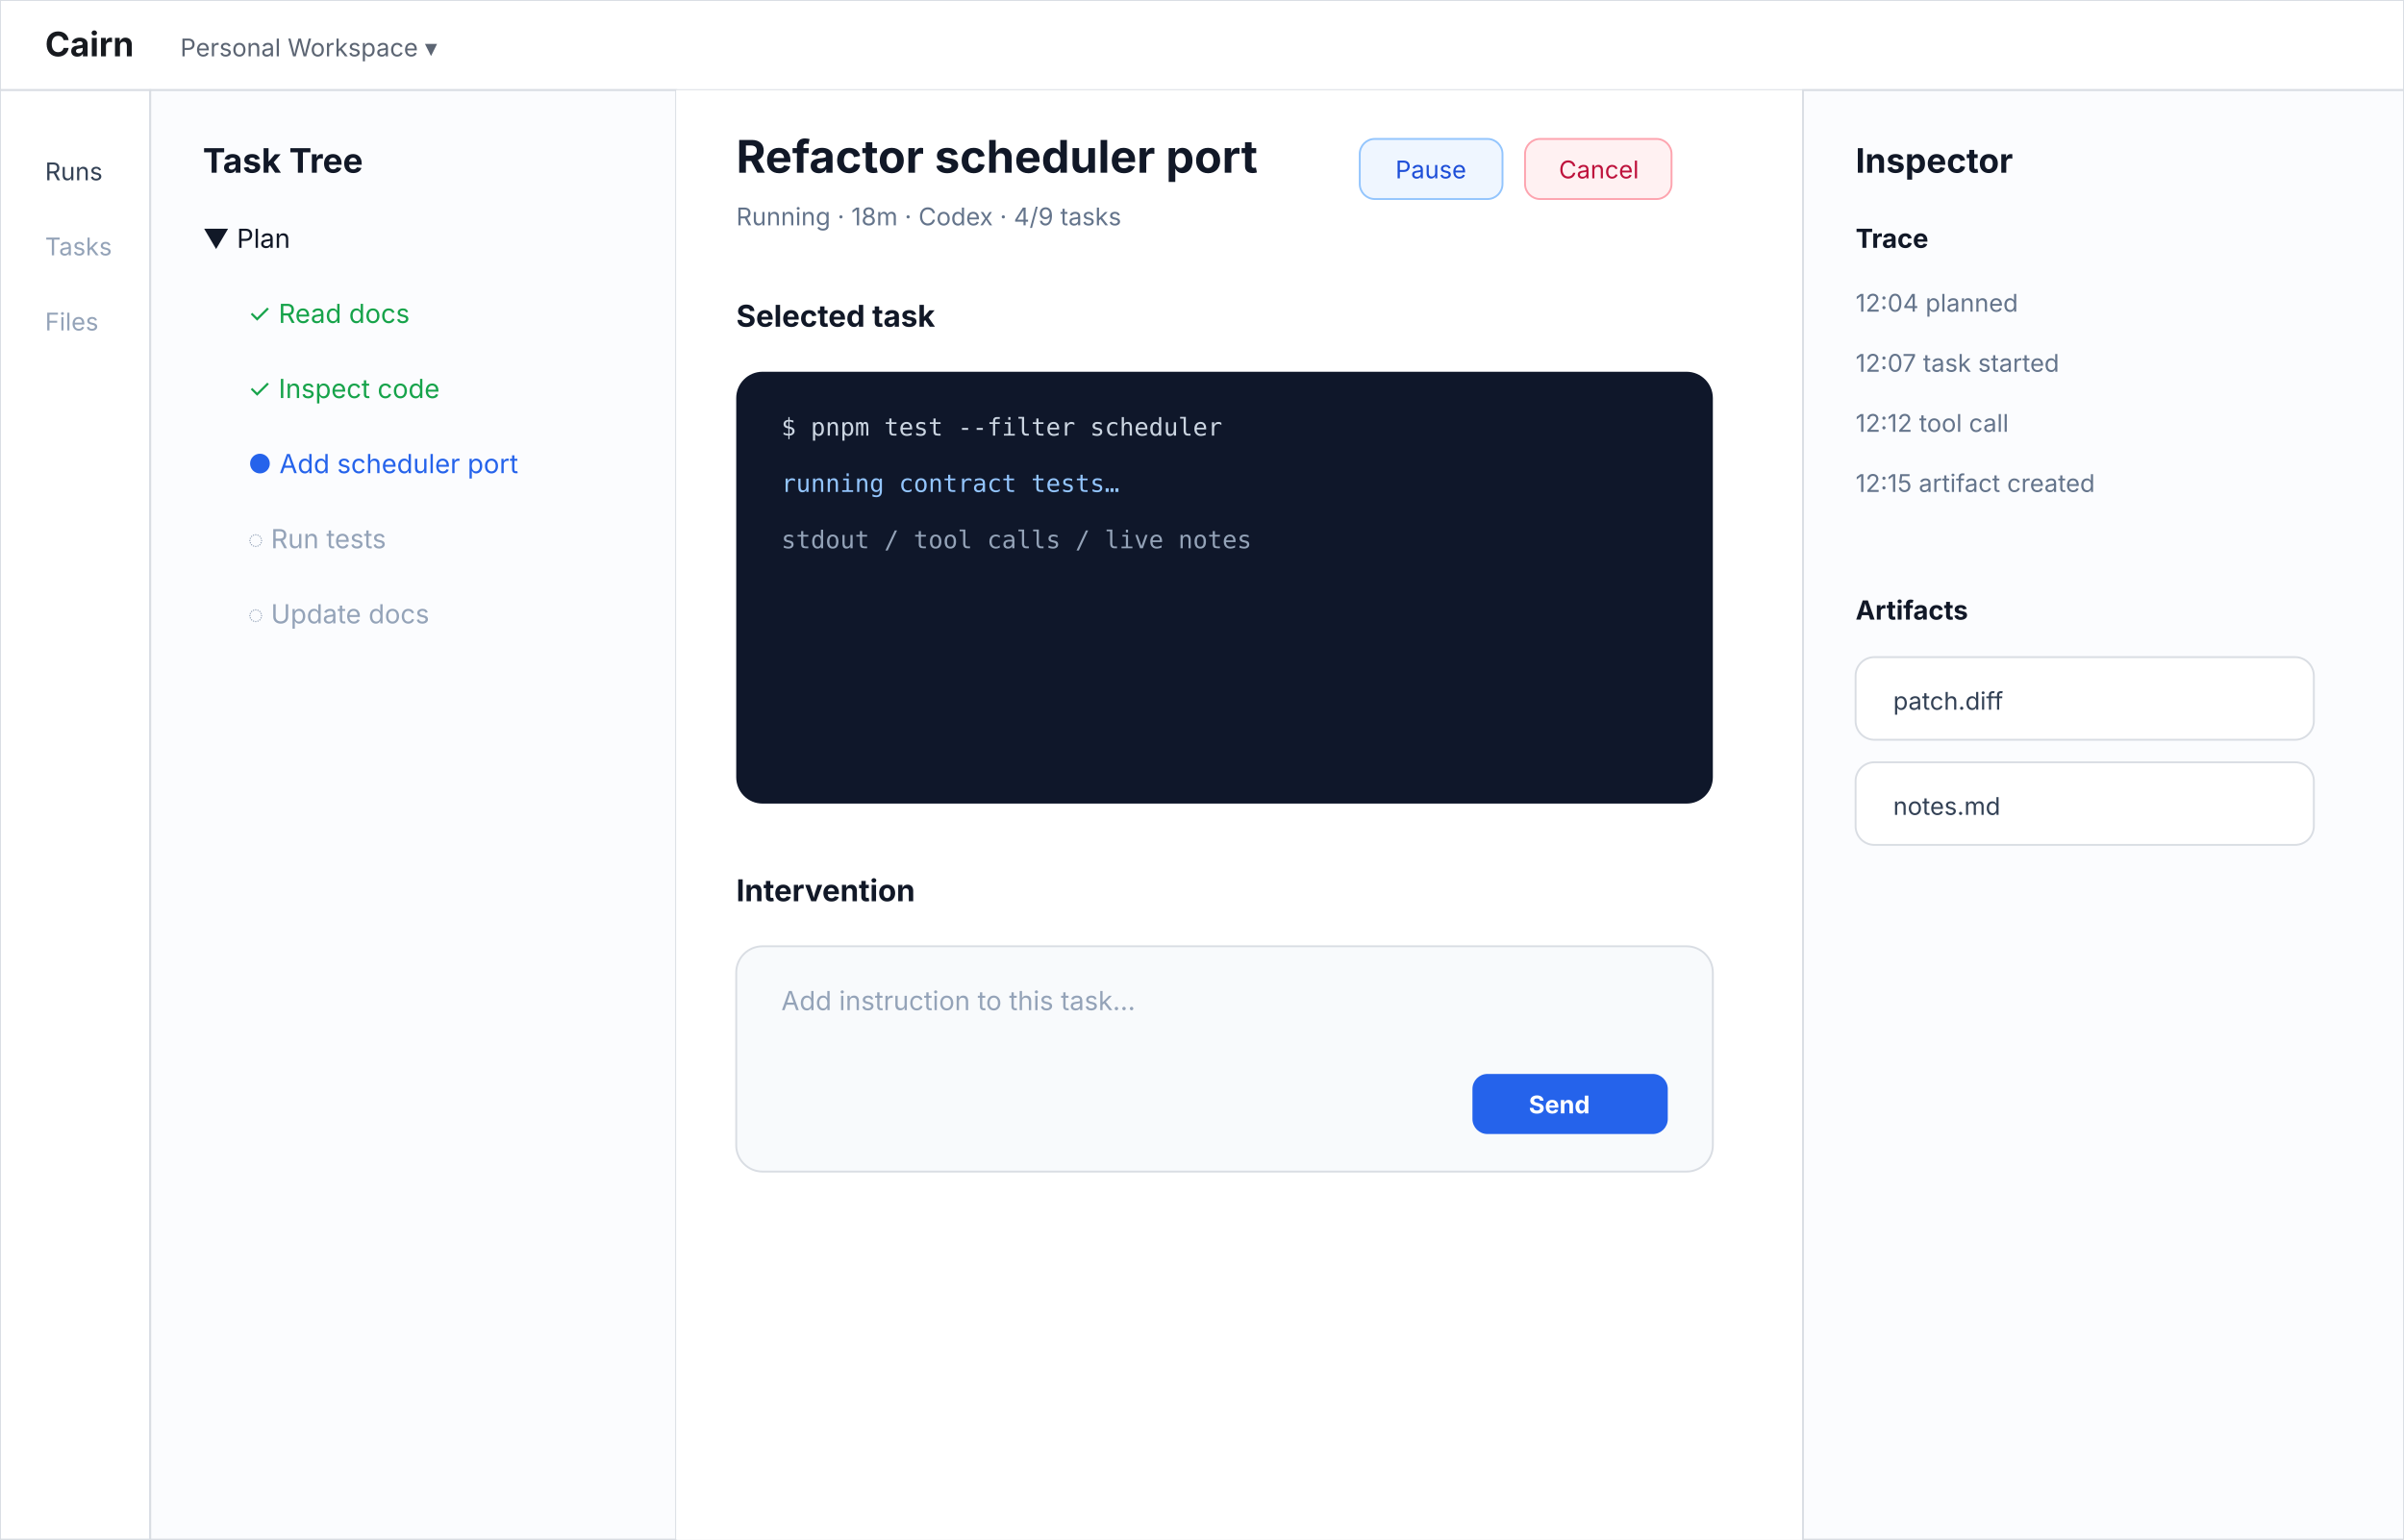
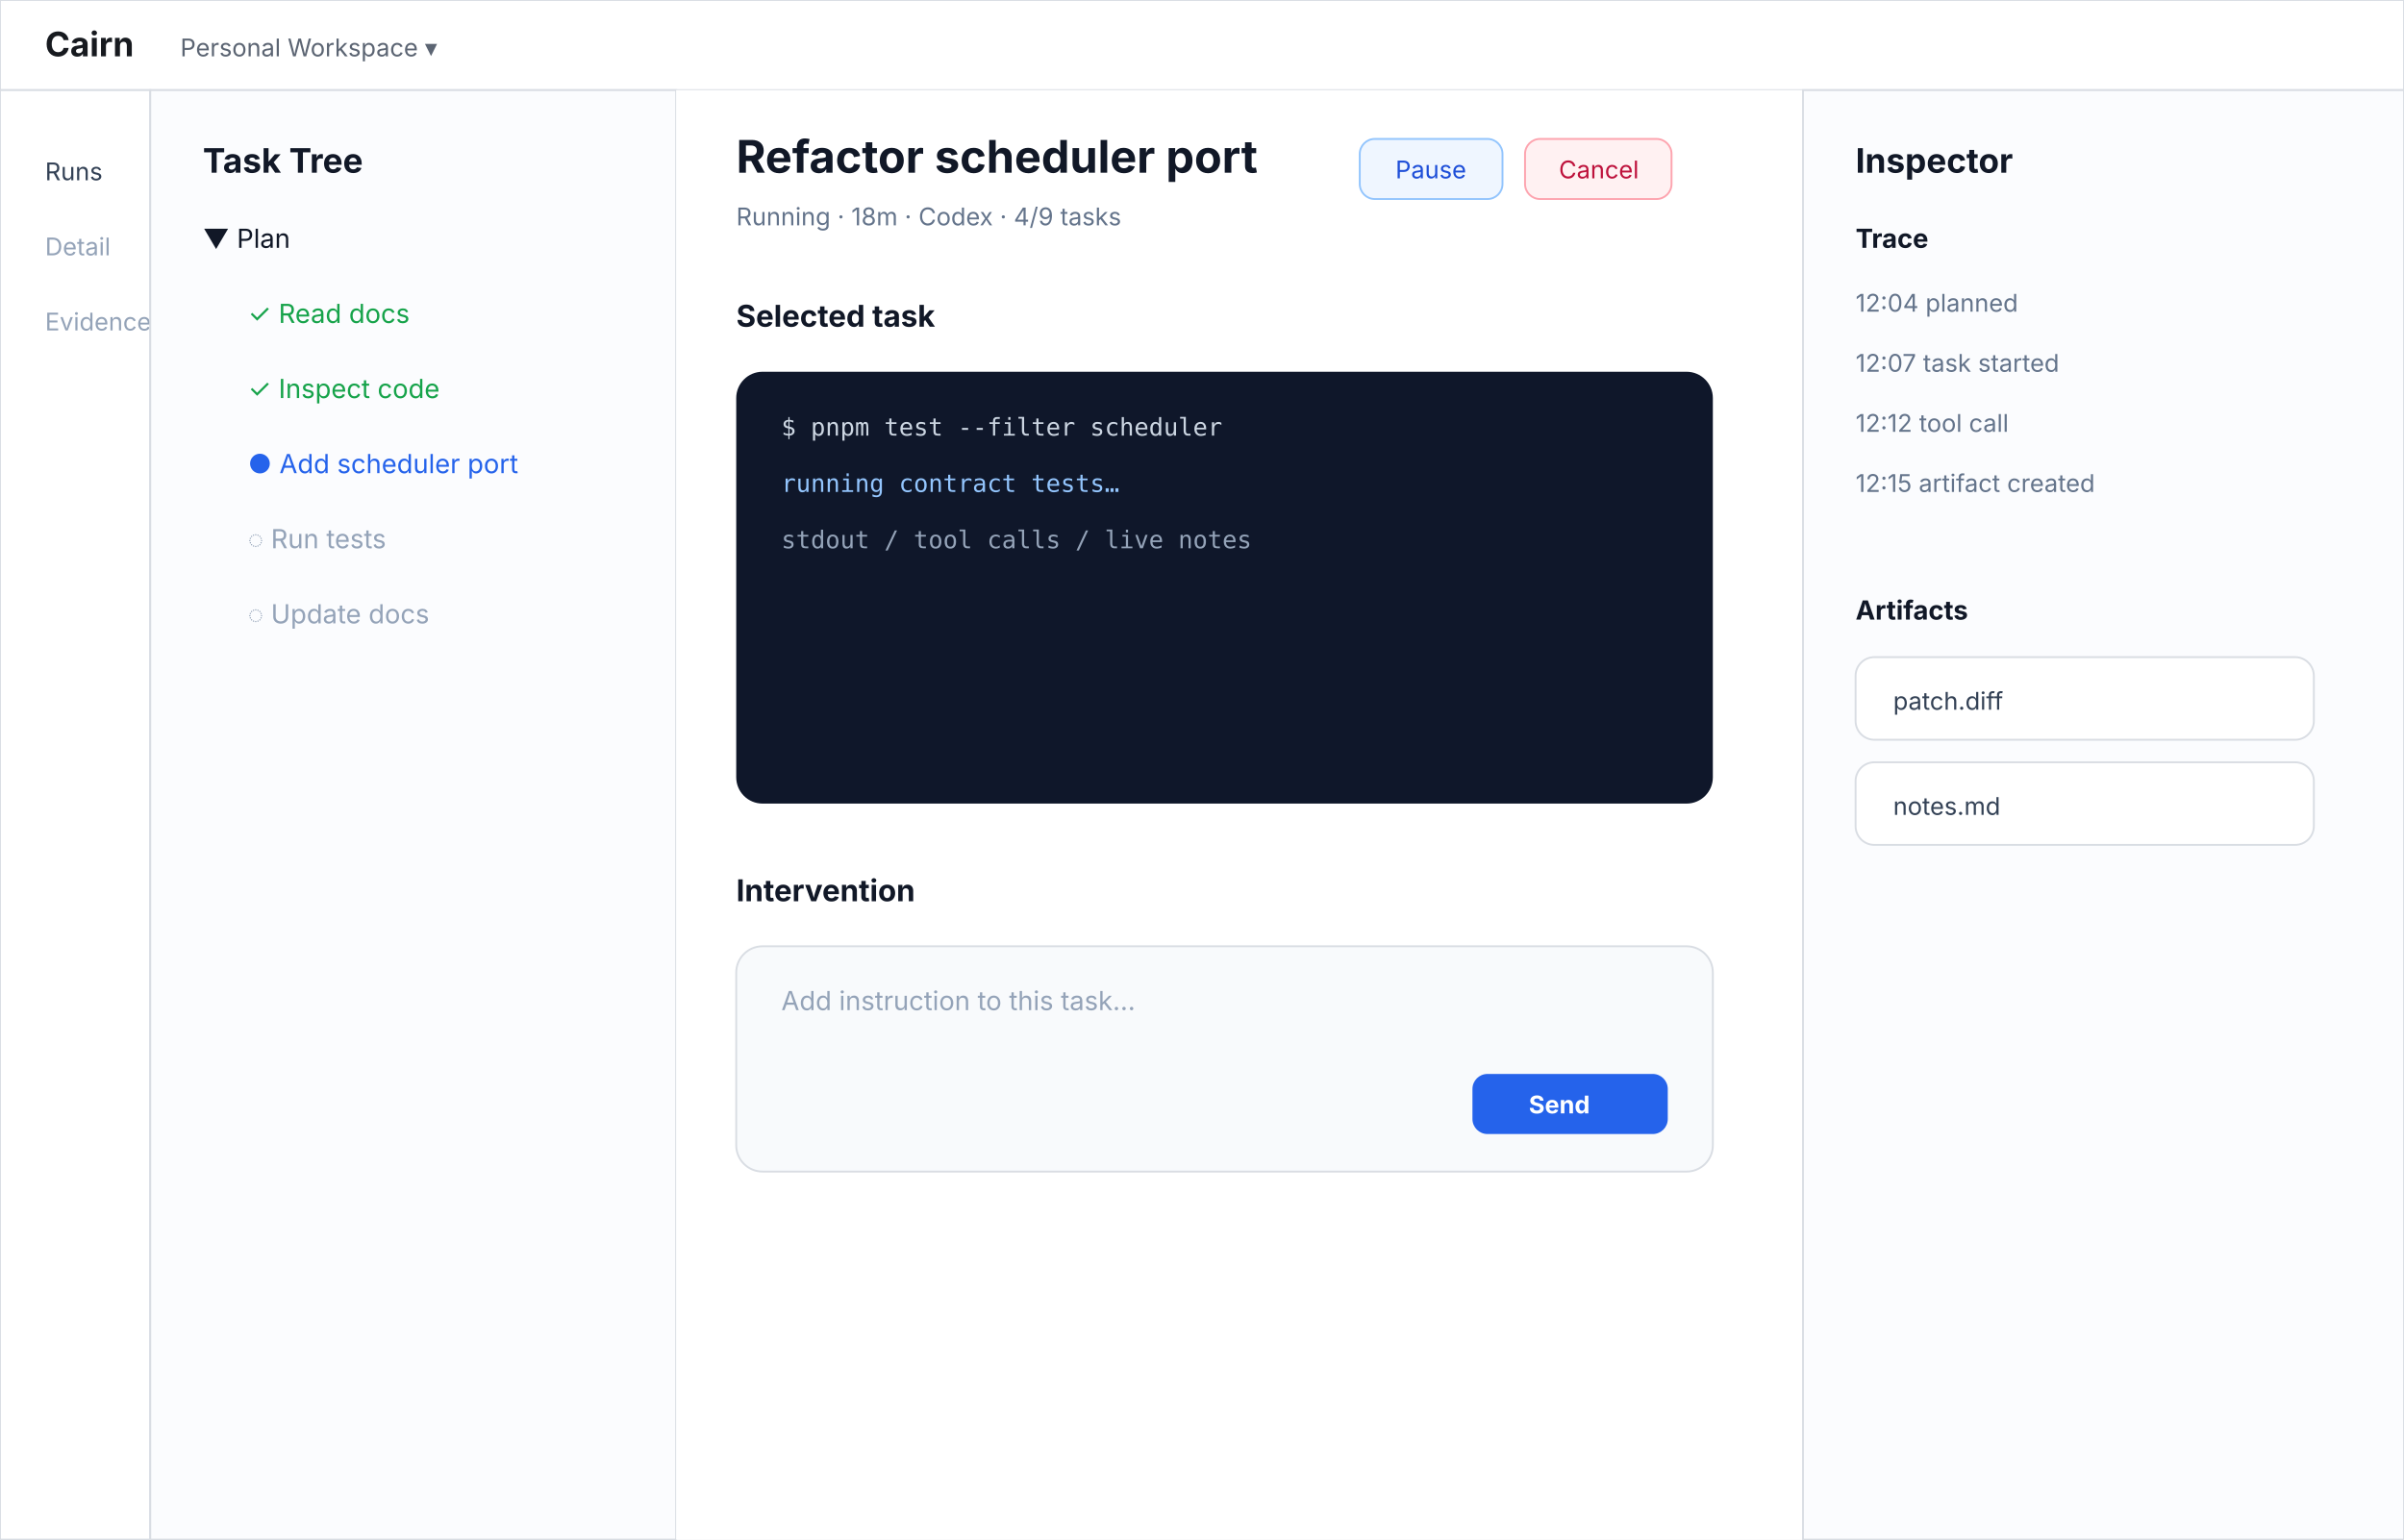
<svg xmlns="http://www.w3.org/2000/svg" width="1280" height="820" viewBox="0 0 1280 820" role="img" aria-labelledby="title desc">
  <rect width="1280" height="820" fill="#f6f7f9" />
  <rect x="0" y="0" width="1280" height="48" fill="#ffffff" stroke="#d9dde3" />
  <text x="24" y="30" font-family="Inter, system-ui, sans-serif" font-size="18" font-weight="700" fill="#171a1f">Cairn</text>
  <text x="96" y="30" font-family="Inter, system-ui, sans-serif" font-size="13" fill="#5c6573">Personal Workspace ▾</text>
  <rect x="0" y="48" width="80" height="772" fill="#ffffff" stroke="#d9dde3" />
  <text x="24" y="96" font-family="Inter, system-ui, sans-serif" font-size="13" fill="#334155">Runs</text>
-   <text x="24" y="136" font-family="Inter, system-ui, sans-serif" font-size="13" fill="#94a3b8">Tasks</text>
-   <text x="24" y="176" font-family="Inter, system-ui, sans-serif" font-size="13" fill="#94a3b8">Files</text>
+   <text x="24" y="136" font-family="Inter, system-ui, sans-serif" font-size="13" fill="#94a3b8">Detail</text>
+   <text x="24" y="176" font-family="Inter, system-ui, sans-serif" font-size="13" fill="#94a3b8">Evidence</text>
  <rect x="80" y="48" width="280" height="772" fill="#fbfcfe" stroke="#d9dde3" />
  <text x="108" y="92" font-family="Inter, system-ui, sans-serif" font-size="18" font-weight="700" fill="#111827">Task Tree</text>
  <g font-family="Inter, system-ui, sans-serif" font-size="14">
    <text x="108" y="132" fill="#111827">▼ Plan</text>
    <text x="132" y="172" fill="#16a34a">✓ Read docs</text>
    <text x="132" y="212" fill="#16a34a">✓ Inspect code</text>
    <text x="132" y="252" fill="#2563eb">● Add scheduler port</text>
    <text x="132" y="292" fill="#94a3b8">◌ Run tests</text>
    <text x="132" y="332" fill="#94a3b8">◌ Update docs</text>
  </g>
  <rect x="360" y="48" width="600" height="772" fill="#ffffff" />
  <text x="392" y="92" font-family="Inter, system-ui, sans-serif" font-size="24" font-weight="700" fill="#111827">Refactor scheduler port</text>
  <text x="392" y="120" font-family="Inter, system-ui, sans-serif" font-size="13" fill="#64748b">Running · 18m · Codex · 4/9 tasks</text>
  <rect x="724" y="74" width="76" height="32" rx="8" fill="#eff6ff" stroke="#93c5fd" />
  <text x="743" y="95" font-family="Inter, system-ui, sans-serif" font-size="13" fill="#1d4ed8">Pause</text>
  <rect x="812" y="74" width="78" height="32" rx="8" fill="#fff1f2" stroke="#fda4af" />
  <text x="830" y="95" font-family="Inter, system-ui, sans-serif" font-size="13" fill="#be123c">Cancel</text>
  <text x="392" y="174" font-family="Inter, system-ui, sans-serif" font-size="16" font-weight="700" fill="#111827">Selected task</text>
  <rect x="392" y="198" width="520" height="230" rx="14" fill="#0f172a" />
  <text x="416" y="232" font-family="SFMono-Regular, Menlo, monospace" font-size="13" fill="#cbd5e1">$ pnpm test --filter scheduler</text>
  <text x="416" y="262" font-family="SFMono-Regular, Menlo, monospace" font-size="13" fill="#93c5fd">running contract tests…</text>
  <text x="416" y="292" font-family="SFMono-Regular, Menlo, monospace" font-size="13" fill="#94a3b8">stdout / tool calls / live notes</text>
  <text x="392" y="480" font-family="Inter, system-ui, sans-serif" font-size="16" font-weight="700" fill="#111827">Intervention</text>
  <rect x="392" y="504" width="520" height="120" rx="14" fill="#f8fafc" stroke="#d9dde3" />
  <text x="416" y="538" font-family="Inter, system-ui, sans-serif" font-size="14" fill="#94a3b8">Add instruction to this task…</text>
  <rect x="784" y="572" width="104" height="32" rx="8" fill="#2563eb" />
  <text x="814" y="593" font-family="Inter, system-ui, sans-serif" font-size="13" font-weight="700" fill="#ffffff">Send</text>
  <rect x="960" y="48" width="320" height="772" fill="#fbfcfe" stroke="#d9dde3" />
  <text x="988" y="92" font-family="Inter, system-ui, sans-serif" font-size="18" font-weight="700" fill="#111827">Inspector</text>
  <text x="988" y="132" font-family="Inter, system-ui, sans-serif" font-size="14" font-weight="700" fill="#111827">Trace</text>
  <g font-family="Inter, system-ui, sans-serif" font-size="13" fill="#64748b">
    <text x="988" y="166">12:04 planned</text>
    <text x="988" y="198">12:07 task started</text>
    <text x="988" y="230">12:12 tool call</text>
    <text x="988" y="262">12:15 artifact created</text>
  </g>
  <text x="988" y="330" font-family="Inter, system-ui, sans-serif" font-size="14" font-weight="700" fill="#111827">Artifacts</text>
  <rect x="988" y="350" width="244" height="44" rx="10" fill="#ffffff" stroke="#d9dde3" />
  <text x="1008" y="378" font-family="Inter, system-ui, sans-serif" font-size="13" fill="#334155">patch.diff</text>
  <rect x="988" y="406" width="244" height="44" rx="10" fill="#ffffff" stroke="#d9dde3" />
  <text x="1008" y="434" font-family="Inter, system-ui, sans-serif" font-size="13" fill="#334155">notes.md</text>
</svg>
